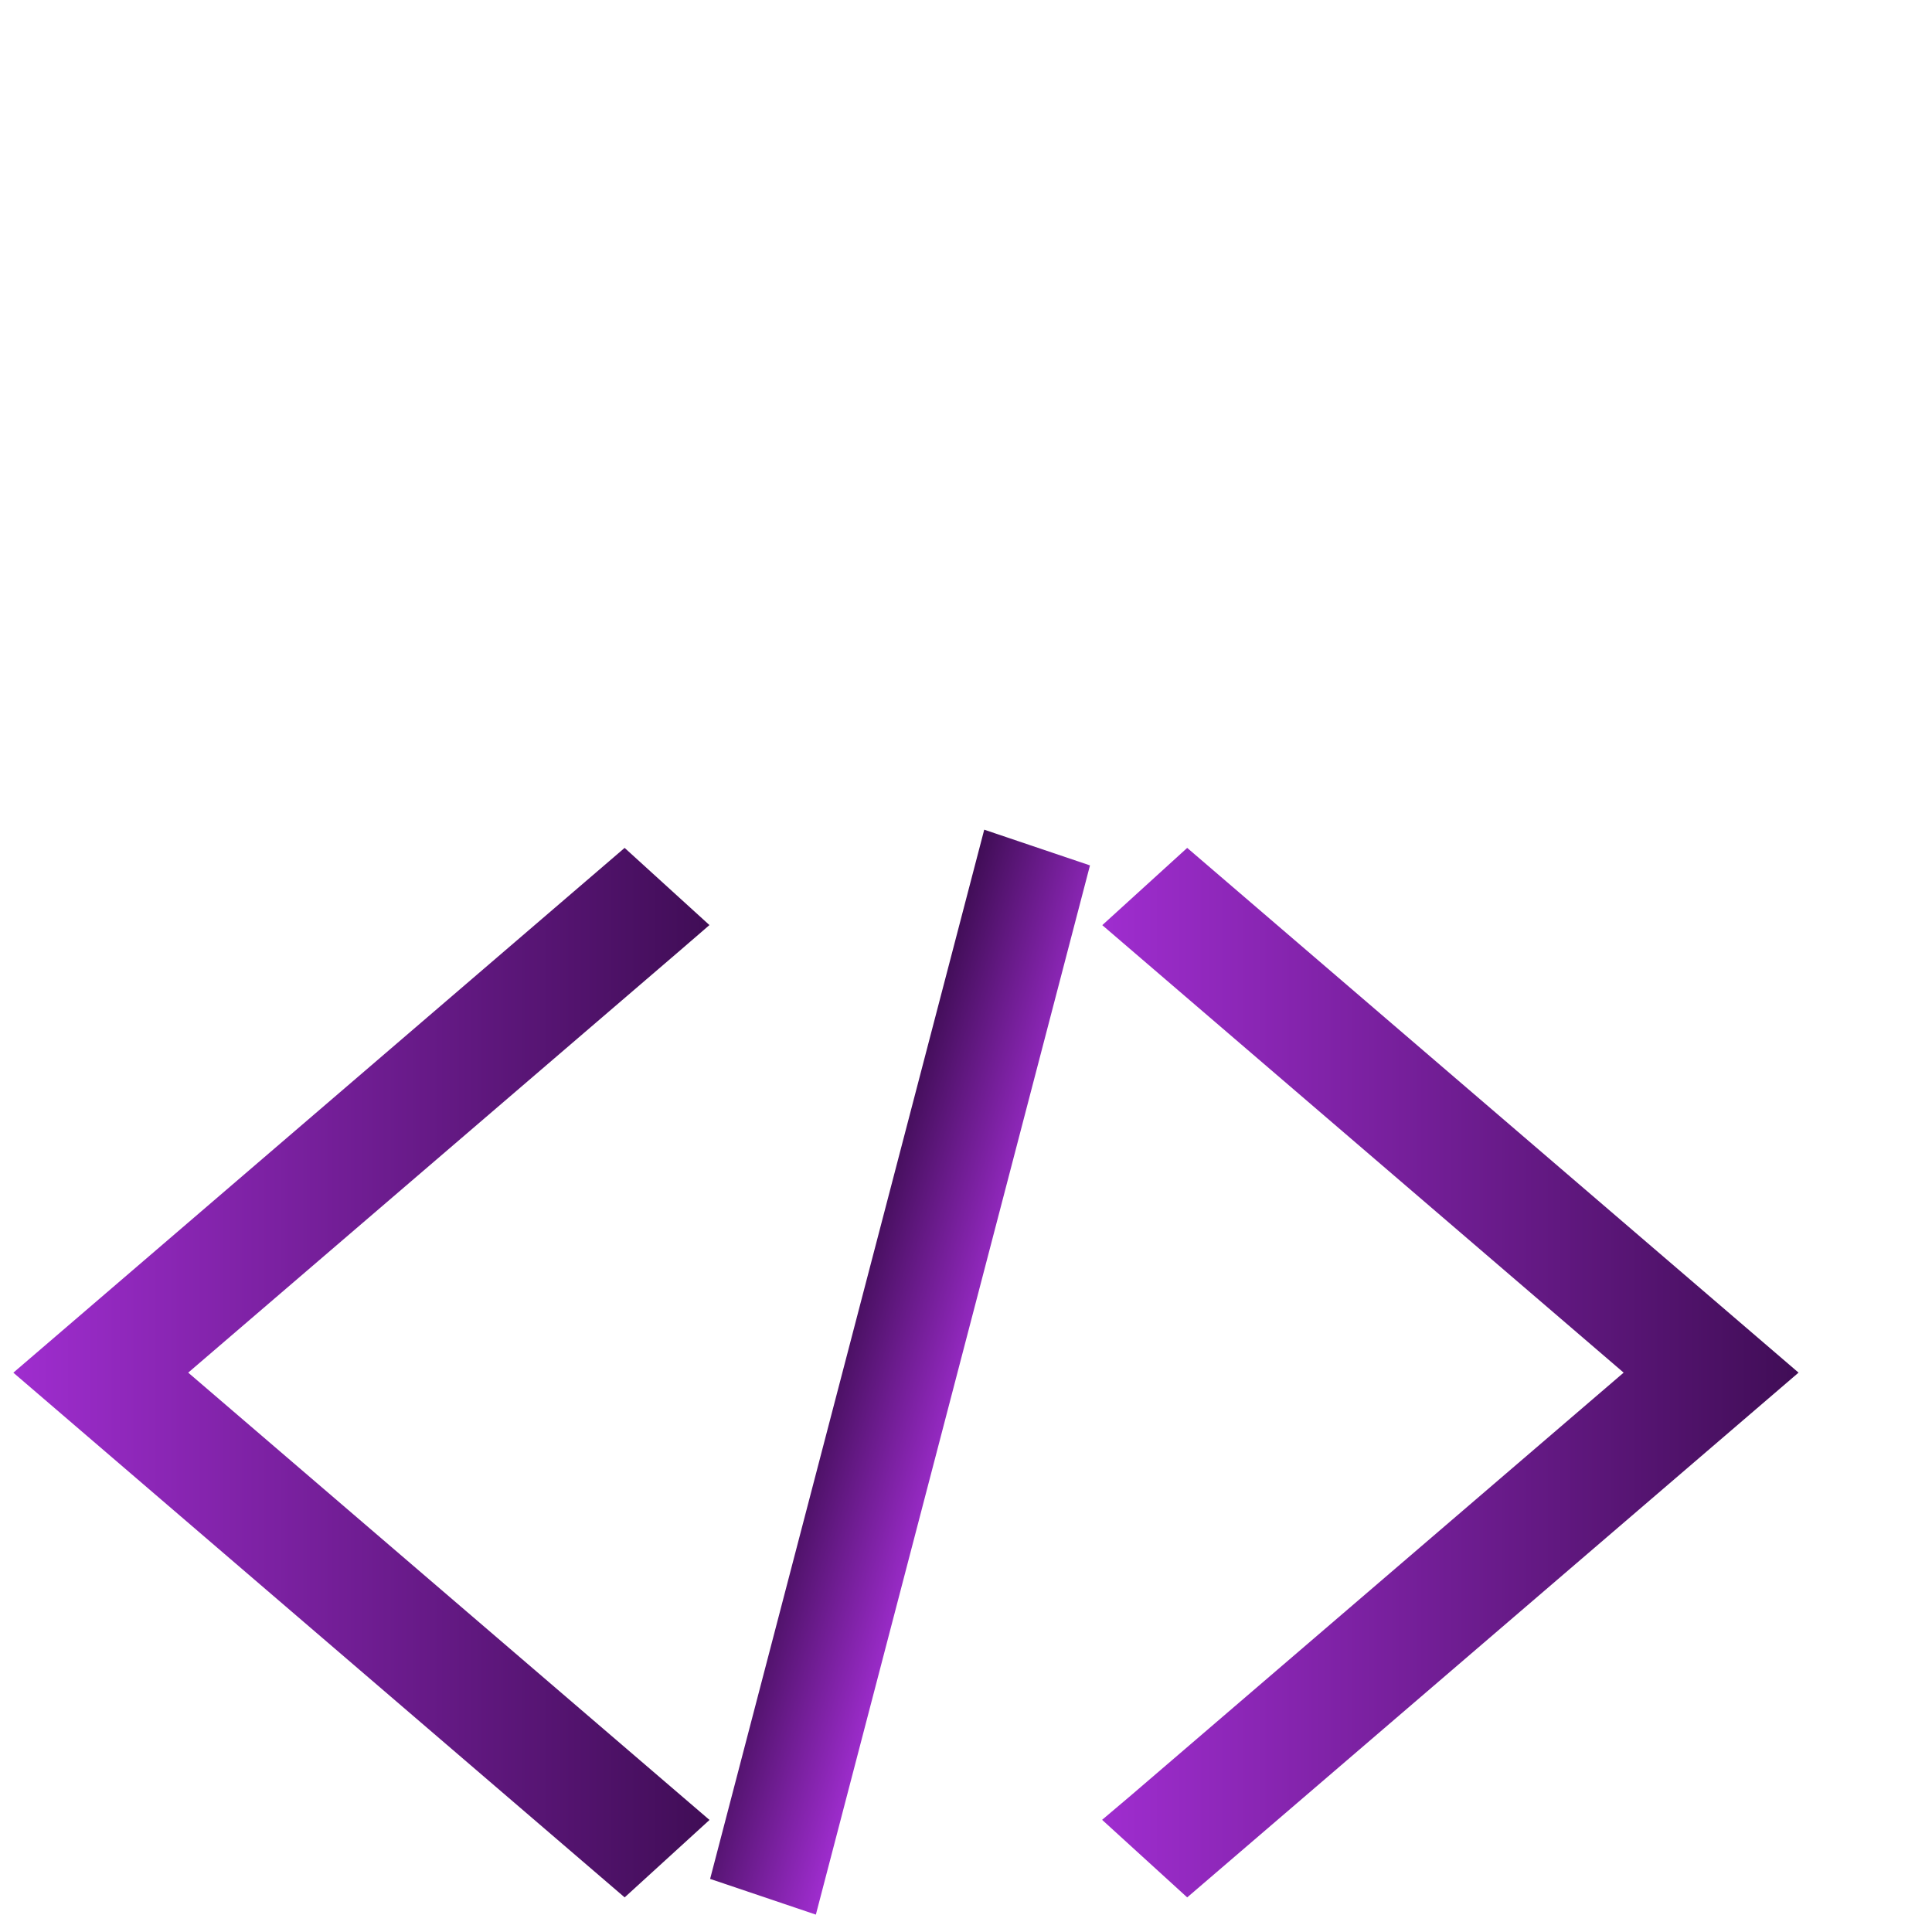
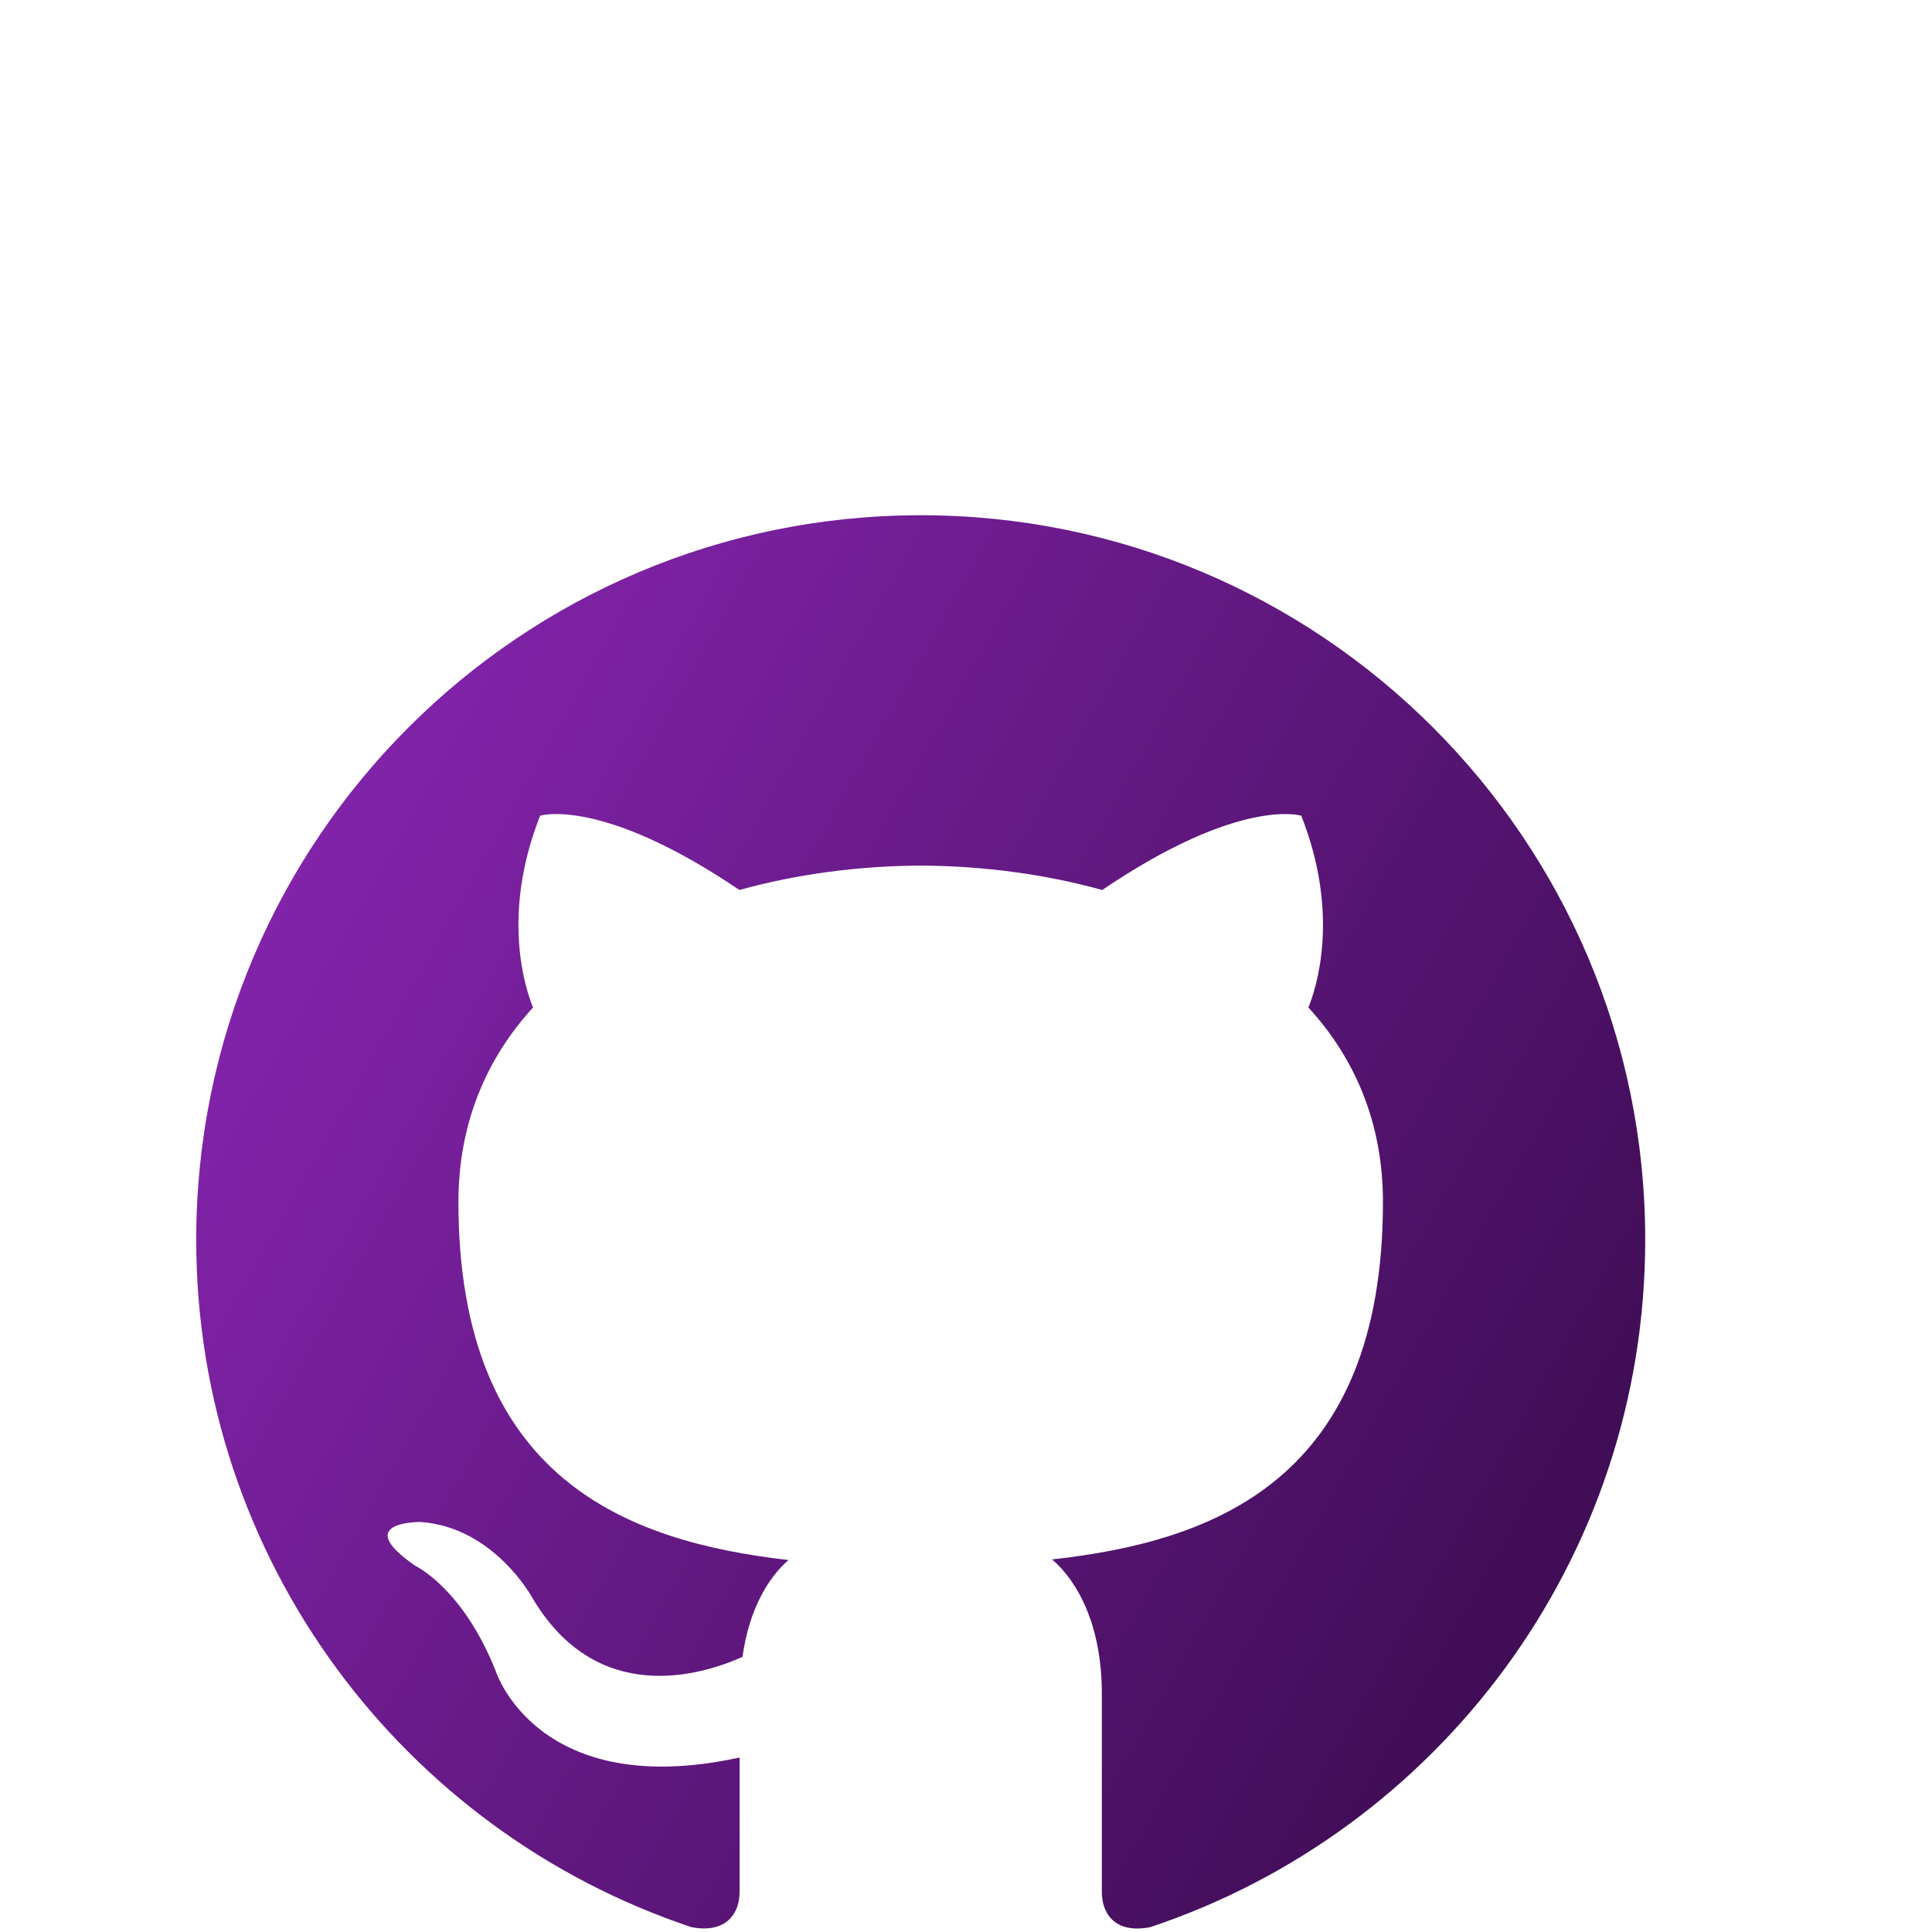
- <svg xmlns="http://www.w3.org/2000/svg" version="1.1" x="0" y="0" width="339.794" height="339.794" viewBox="0, 0, 339.794, 339.794">
+ <svg xmlns="http://www.w3.org/2000/svg" version="1.1" x="0" y="0" width="512" height="512" viewBox="0, 0, 512, 512">
  <defs>
-     <linearGradient id="Gradient_1" gradientUnits="userSpaceOnUse" x1="193.835" y1="241.416" x2="316.322" y2="241.416">
-       <stop offset="0" stop-color="#9F2DCF" />
-       <stop offset="1" stop-color="#400D56" />
-     </linearGradient>
-     <linearGradient id="Gradient_2" gradientUnits="userSpaceOnUse" x1="2.347" y1="241.416" x2="124.787" y2="241.416">
-       <stop offset="0" stop-color="#9F2DCF" />
-       <stop offset="1" stop-color="#400D56" />
-     </linearGradient>
-     <linearGradient id="Gradient_3" gradientUnits="userSpaceOnUse" x1="-233.442" y1="-186.26" x2="-207.49" y2="-186.26" gradientTransform="matrix(-0.959, -0.285, 0.285, -0.959, 0, 0)">
-       <stop offset="0" stop-color="#9F2DCF" />
+     <linearGradient id="Gradient_1" gradientUnits="userSpaceOnUse" x1="77.723" y1="230.177" x2="410.277" y2="417.443">
+       <stop offset="0" stop-color="#8223AA" />
      <stop offset="1" stop-color="#400D56" />
    </linearGradient>
  </defs>
-   <g id="Layer_1">
-     <path d="M208.801,149.125 L193.865,162.712 L285.561,241.414 L198.997,315.695 L193.835,320.066 L208.801,333.707 L316.322,241.414 z" fill="url(#Gradient_1)" />
-     <path d="M119.706,167.079 L124.775,162.699 L109.857,149.125 L2.347,241.423 L109.862,333.707 L124.787,320.088 L33.102,241.414 z" fill="url(#Gradient_2)" />
-     <path d="M143.492,336.737 L124.893,330.454 L173.103,145.922 L191.702,152.204 L143.492,336.737 z" fill="url(#Gradient_3)" />
+   <g id="Image">
+     <path d="M244,136.544 C137.984,136.544 52,222.512 52,328.544 C52,413.376 107.008,485.344 183.312,510.736 C192.896,512.512 196,506.56 196,501.504 L196,465.76 C142.592,477.376 131.472,443.104 131.472,443.104 C122.736,420.912 110.144,415.008 110.144,415.008 C92.72,403.088 111.472,403.344 111.472,403.344 C130.752,404.688 140.896,423.136 140.896,423.136 C158.016,452.48 185.808,444 196.768,439.088 C198.48,426.688 203.456,418.208 208.96,413.424 C166.32,408.544 121.488,392.08 121.488,318.528 C121.488,297.552 128.992,280.432 141.264,266.992 C139.28,262.144 132.704,242.608 143.136,216.176 C143.136,216.176 159.264,211.024 195.952,235.856 C211.264,231.6 227.68,229.472 244,229.392 C260.32,229.472 276.752,231.6 292.096,235.856 C328.752,211.024 344.848,216.176 344.848,216.176 C355.296,242.624 348.72,262.16 346.736,266.992 C359.056,280.432 366.496,297.568 366.496,318.528 C366.496,392.272 321.584,408.512 278.832,413.264 C285.712,419.216 292,430.896 292,448.816 L292,501.504 C292,506.608 295.072,512.608 304.816,510.72 C381.056,485.296 436,413.344 436,328.544 C436,222.512 350.032,136.544 244,136.544 z" fill="url(#Gradient_1)" id="iconmonstr-github-1" />
  </g>
</svg>
